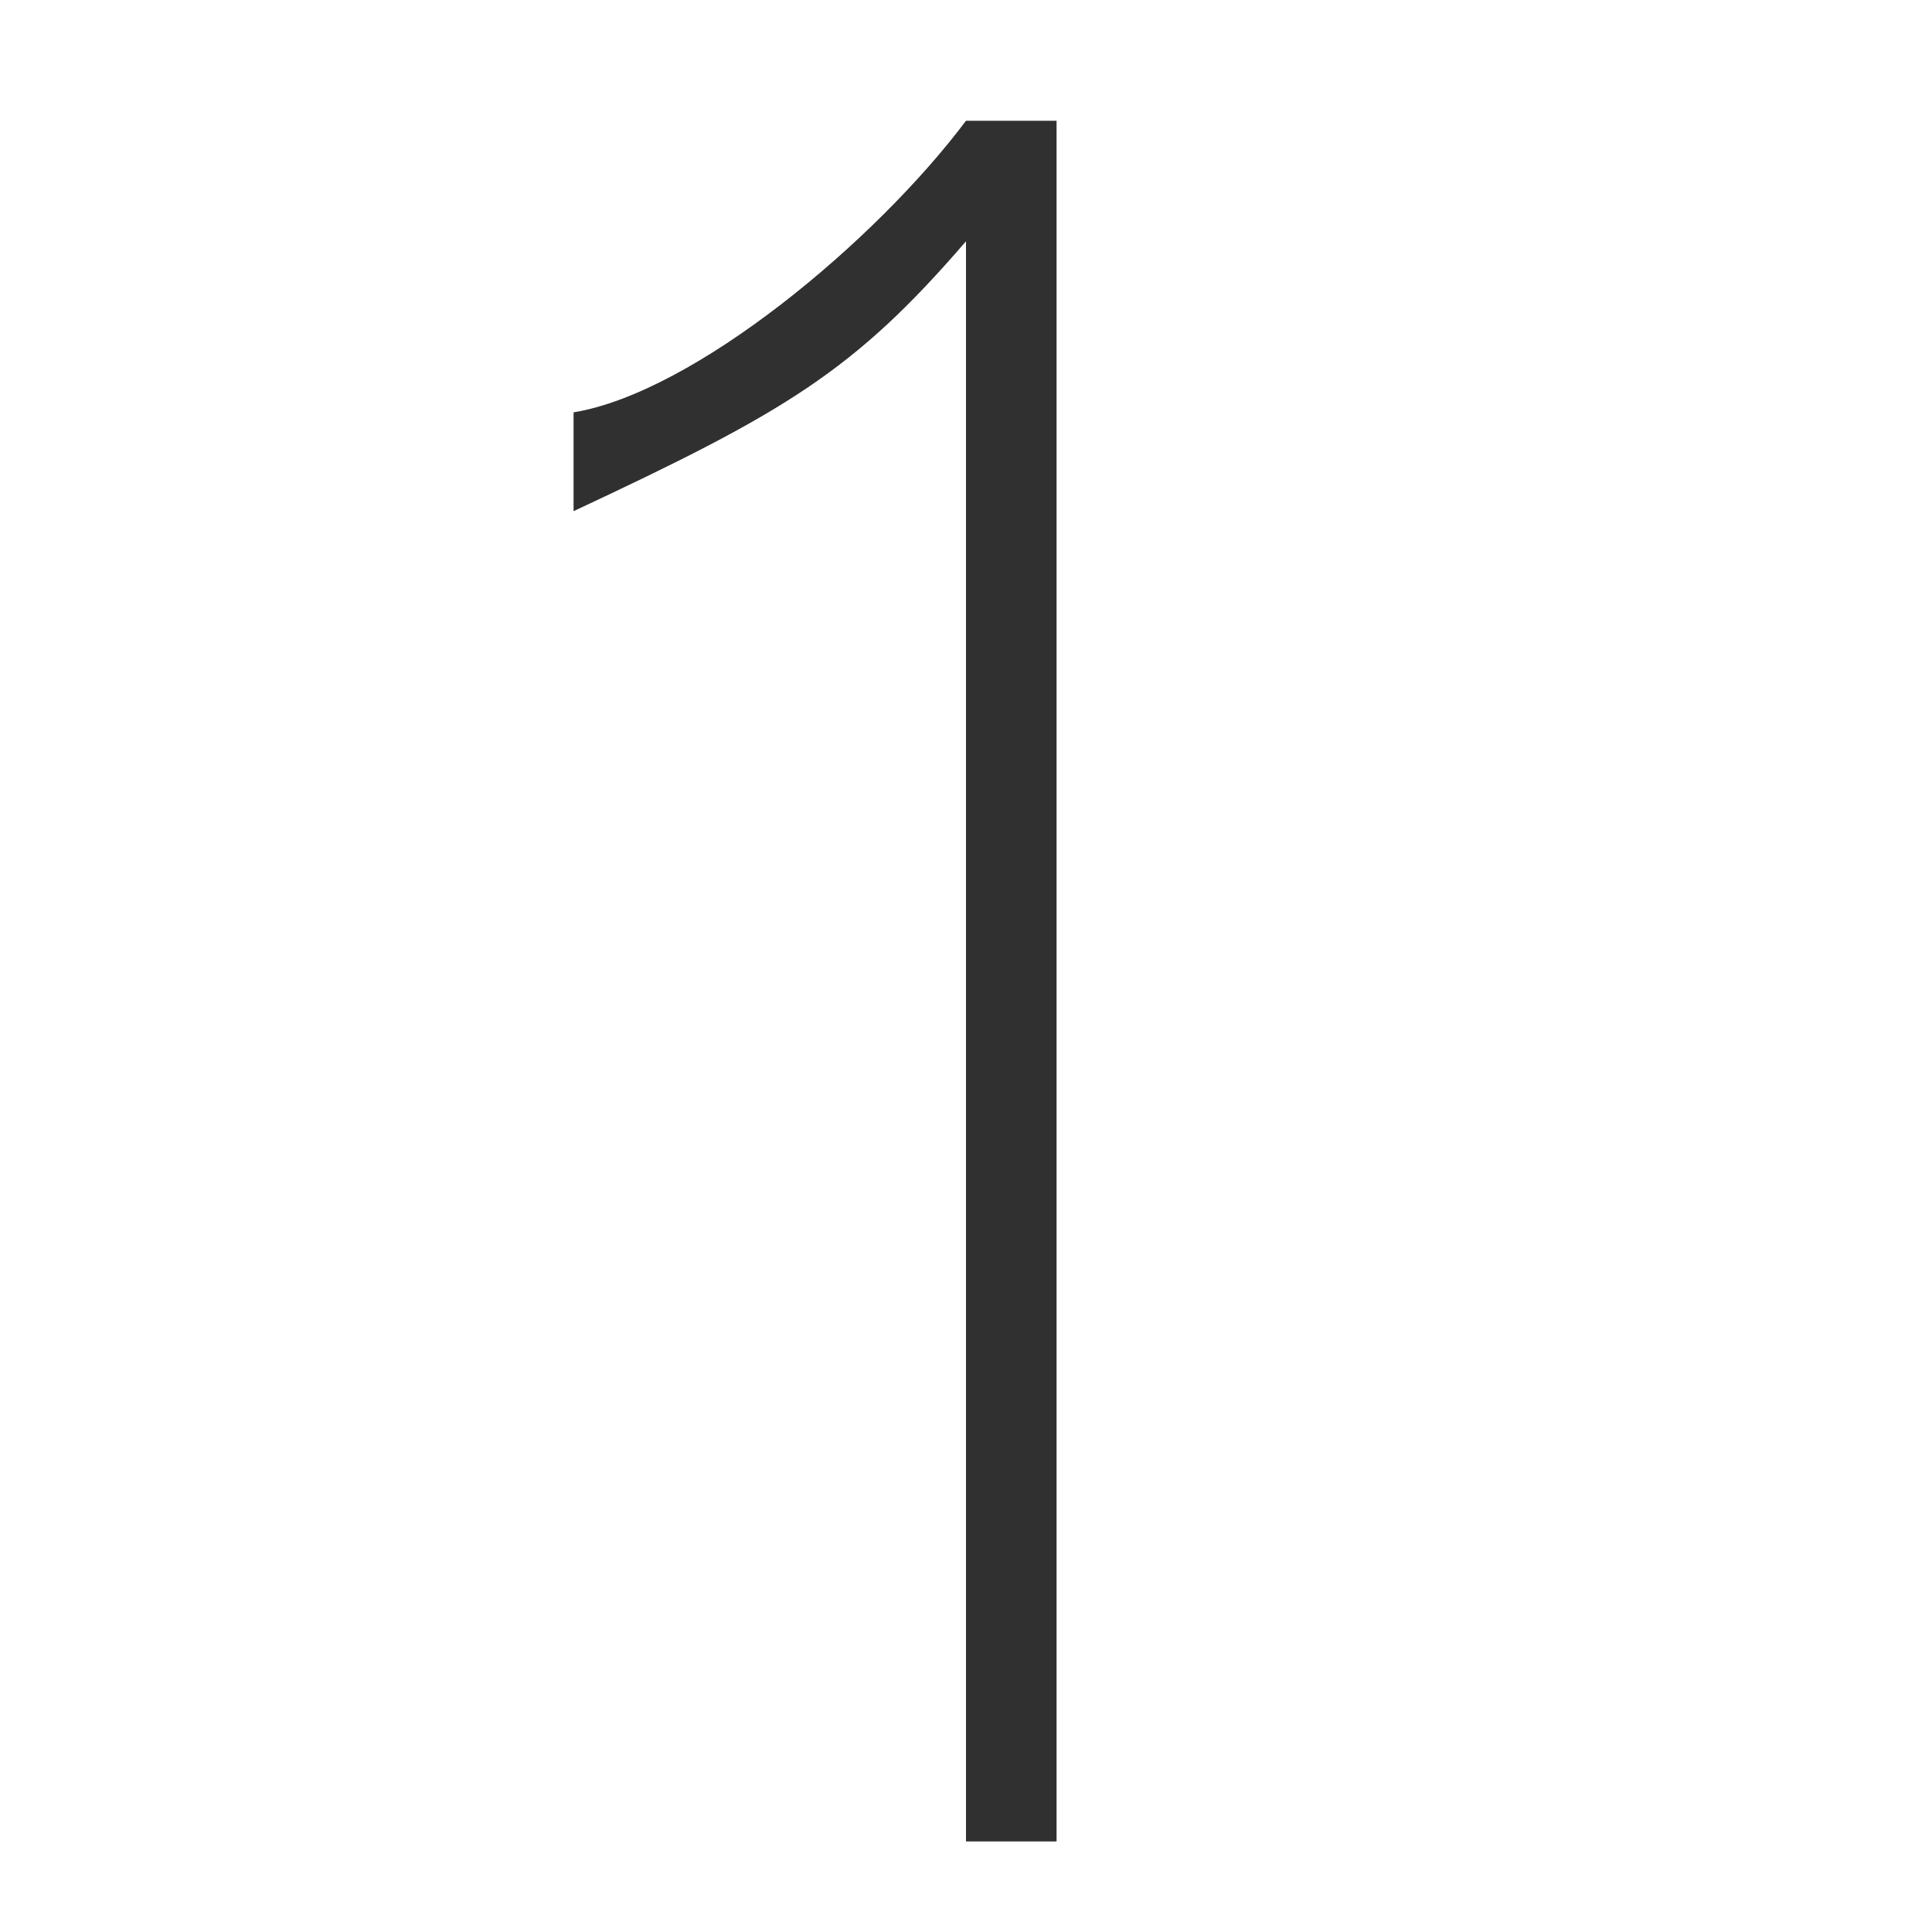
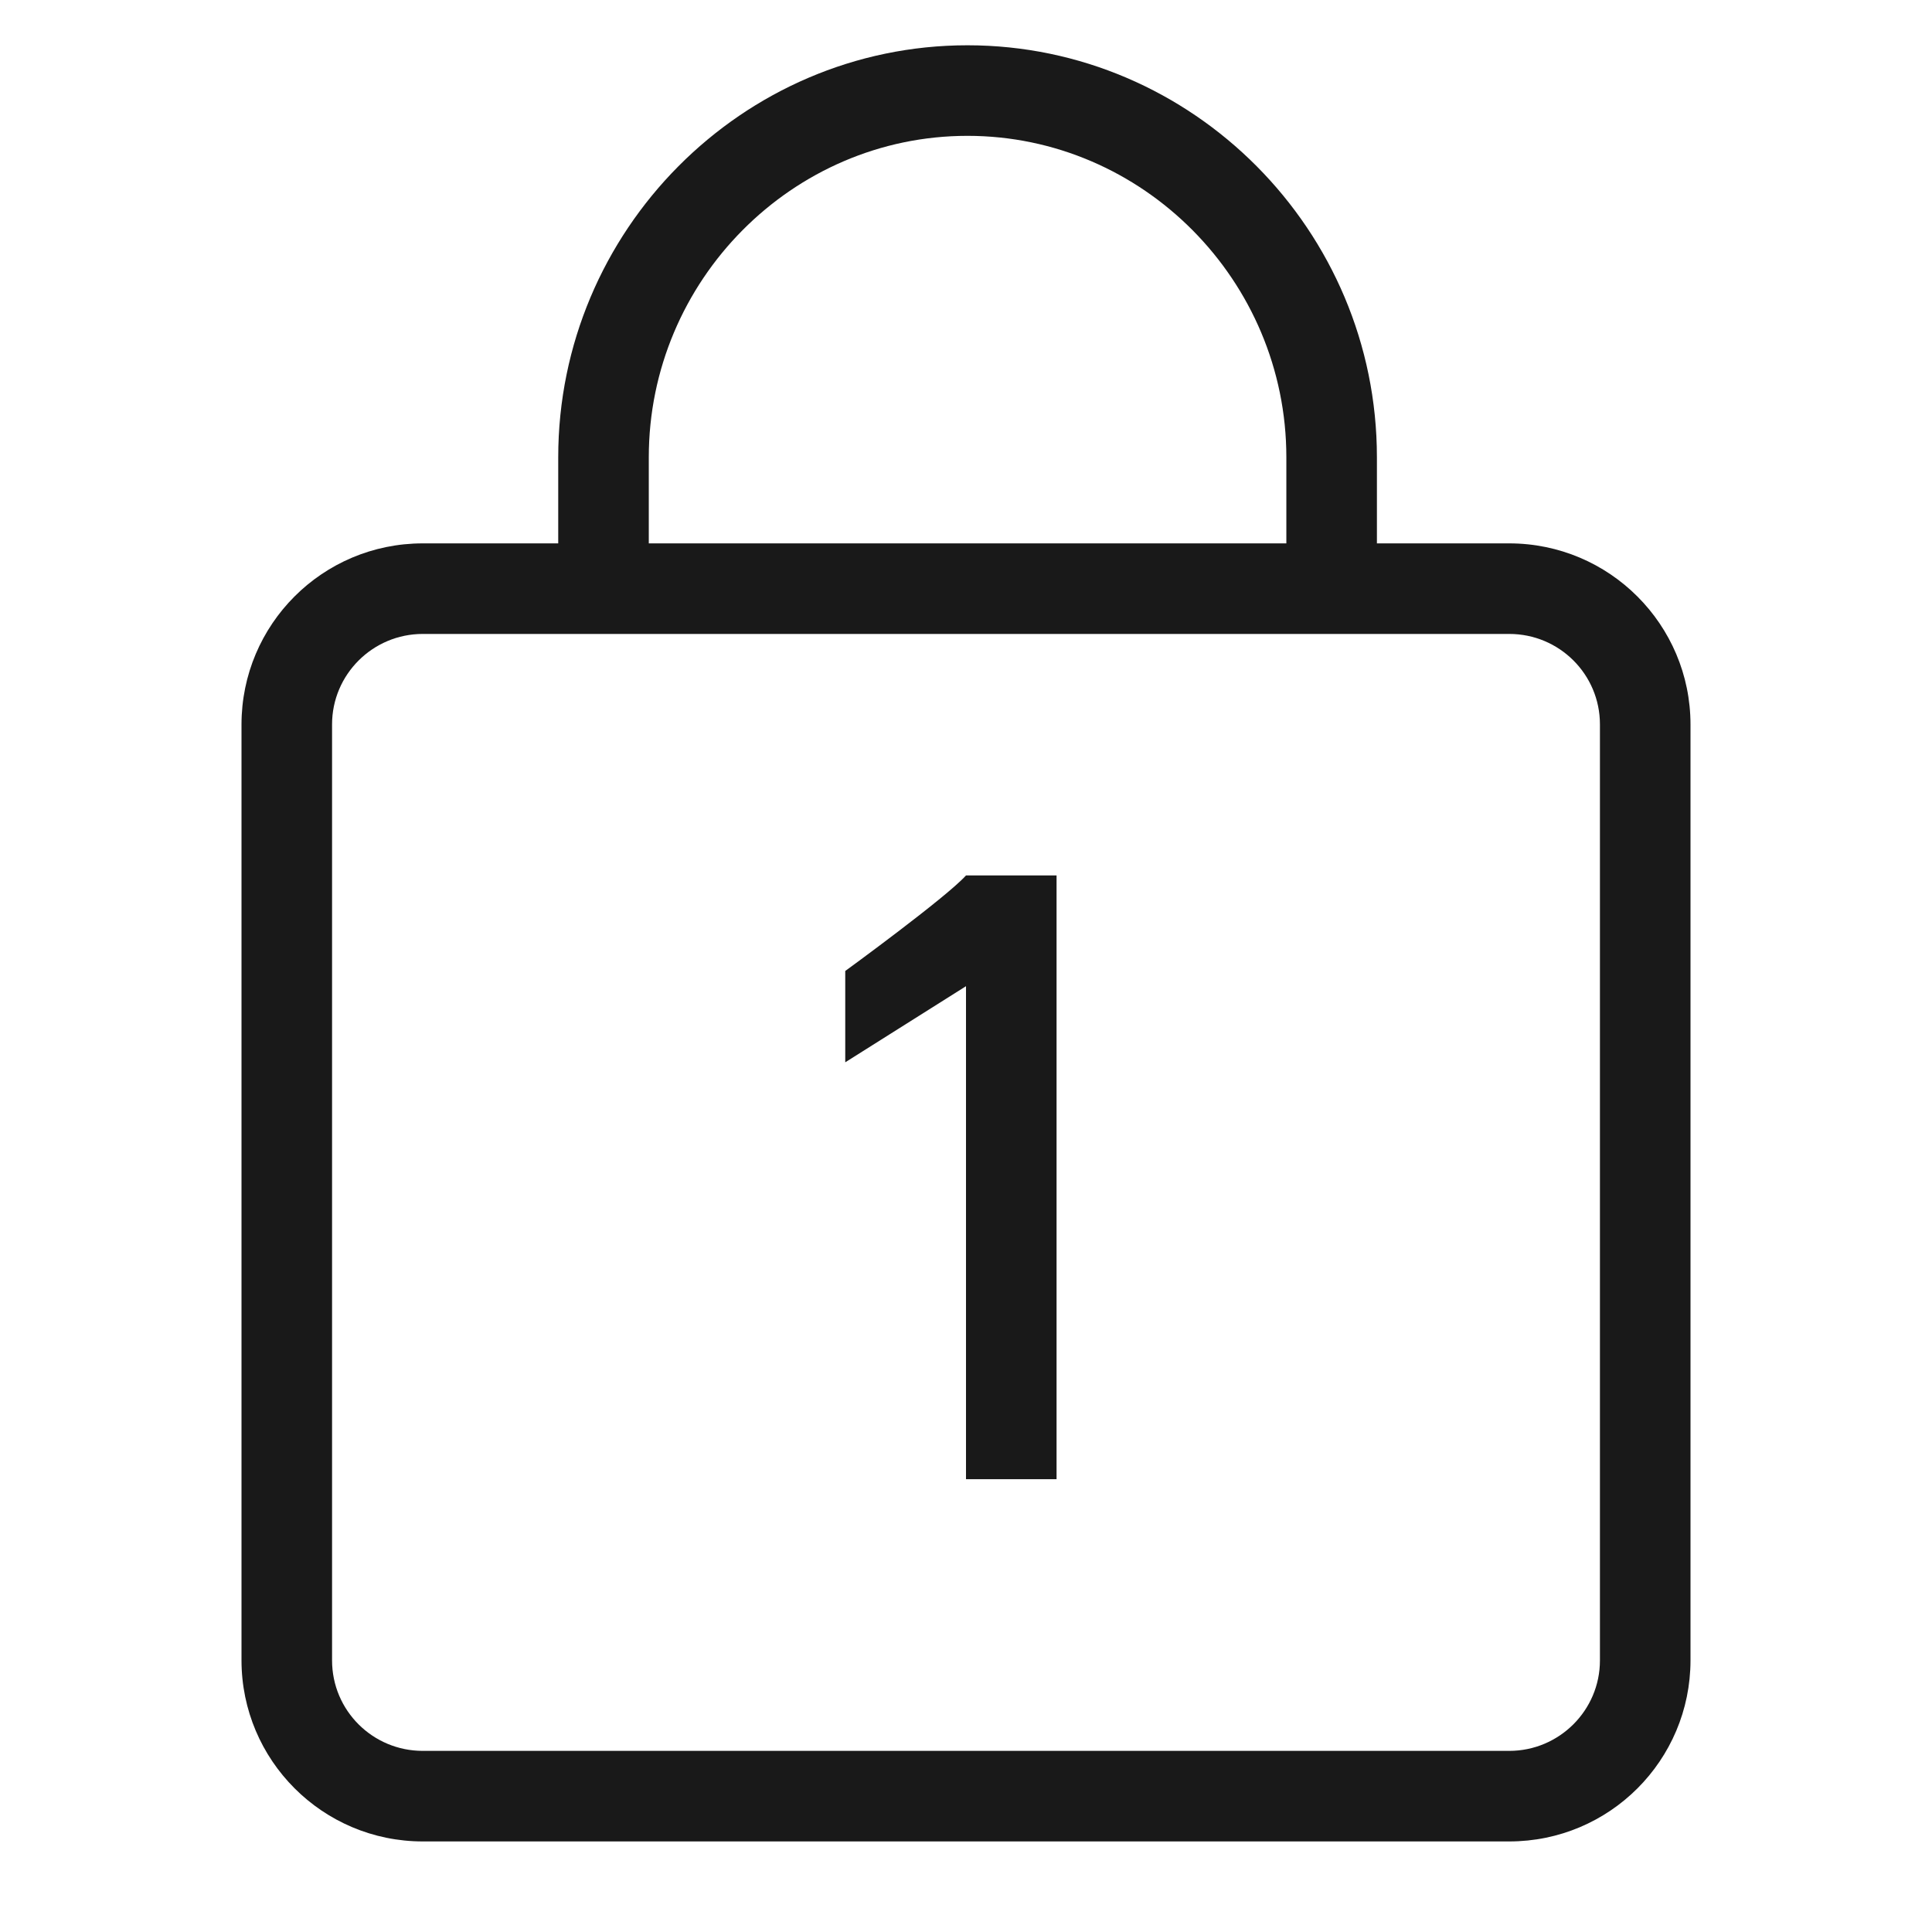
<svg xmlns="http://www.w3.org/2000/svg" width="64" height="64" viewBox="0 0 64 64">
-   <path fill-opacity=".9" fill-rule="evenodd" d="M32,4 C29,8 23,13 19,13.66 L19,16.933 C26,13.66 28.289,12.303 32,7.992 L32,61 L35,61 L35,4 L32,4 Z" opacity=".9" />
+   <path d="M32.048,1.5 C39.516,1.5 45.612,7.639 45.612,15.148 L45.612,15.148 L45.612,18 L49.994,18 C53.311,18 56,20.69 56,24.002 L56,54.998 C56,58.313 53.316,61 49.994,61 L14.006,61 C10.689,61 8,58.31 8,54.998 L8,24.002 C8,20.687 10.684,18 14.006,18 L18.492,18 L18.492,15.148 C18.492,7.641 24.586,1.5 32.048,1.5 Z M49.996,21 L14.004,21 C12.35,21 11,22.342 11,23.997 L11,23.997 L11,55.003 C11,56.661 12.345,58 14.004,58 L14.004,58 L49.996,58 C51.65,58 53,56.658 53,55.003 L53,55.003 L53,23.997 C53,22.339 51.655,21 49.996,21 L49.996,21 Z M35,29 L35,49 L32,49 L32,32.669 L28,35.19 L28,32.165 C28,32.165 31.346,29.728 32,29 L32,29 L35,29 Z M32.048,4.5 C26.248,4.5 21.492,9.293 21.492,15.148 L21.492,15.148 L21.492,18 L42.612,18 L42.612,15.148 C42.612,9.292 37.855,4.5 32.048,4.5 Z" opacity=".9" />
</svg>
